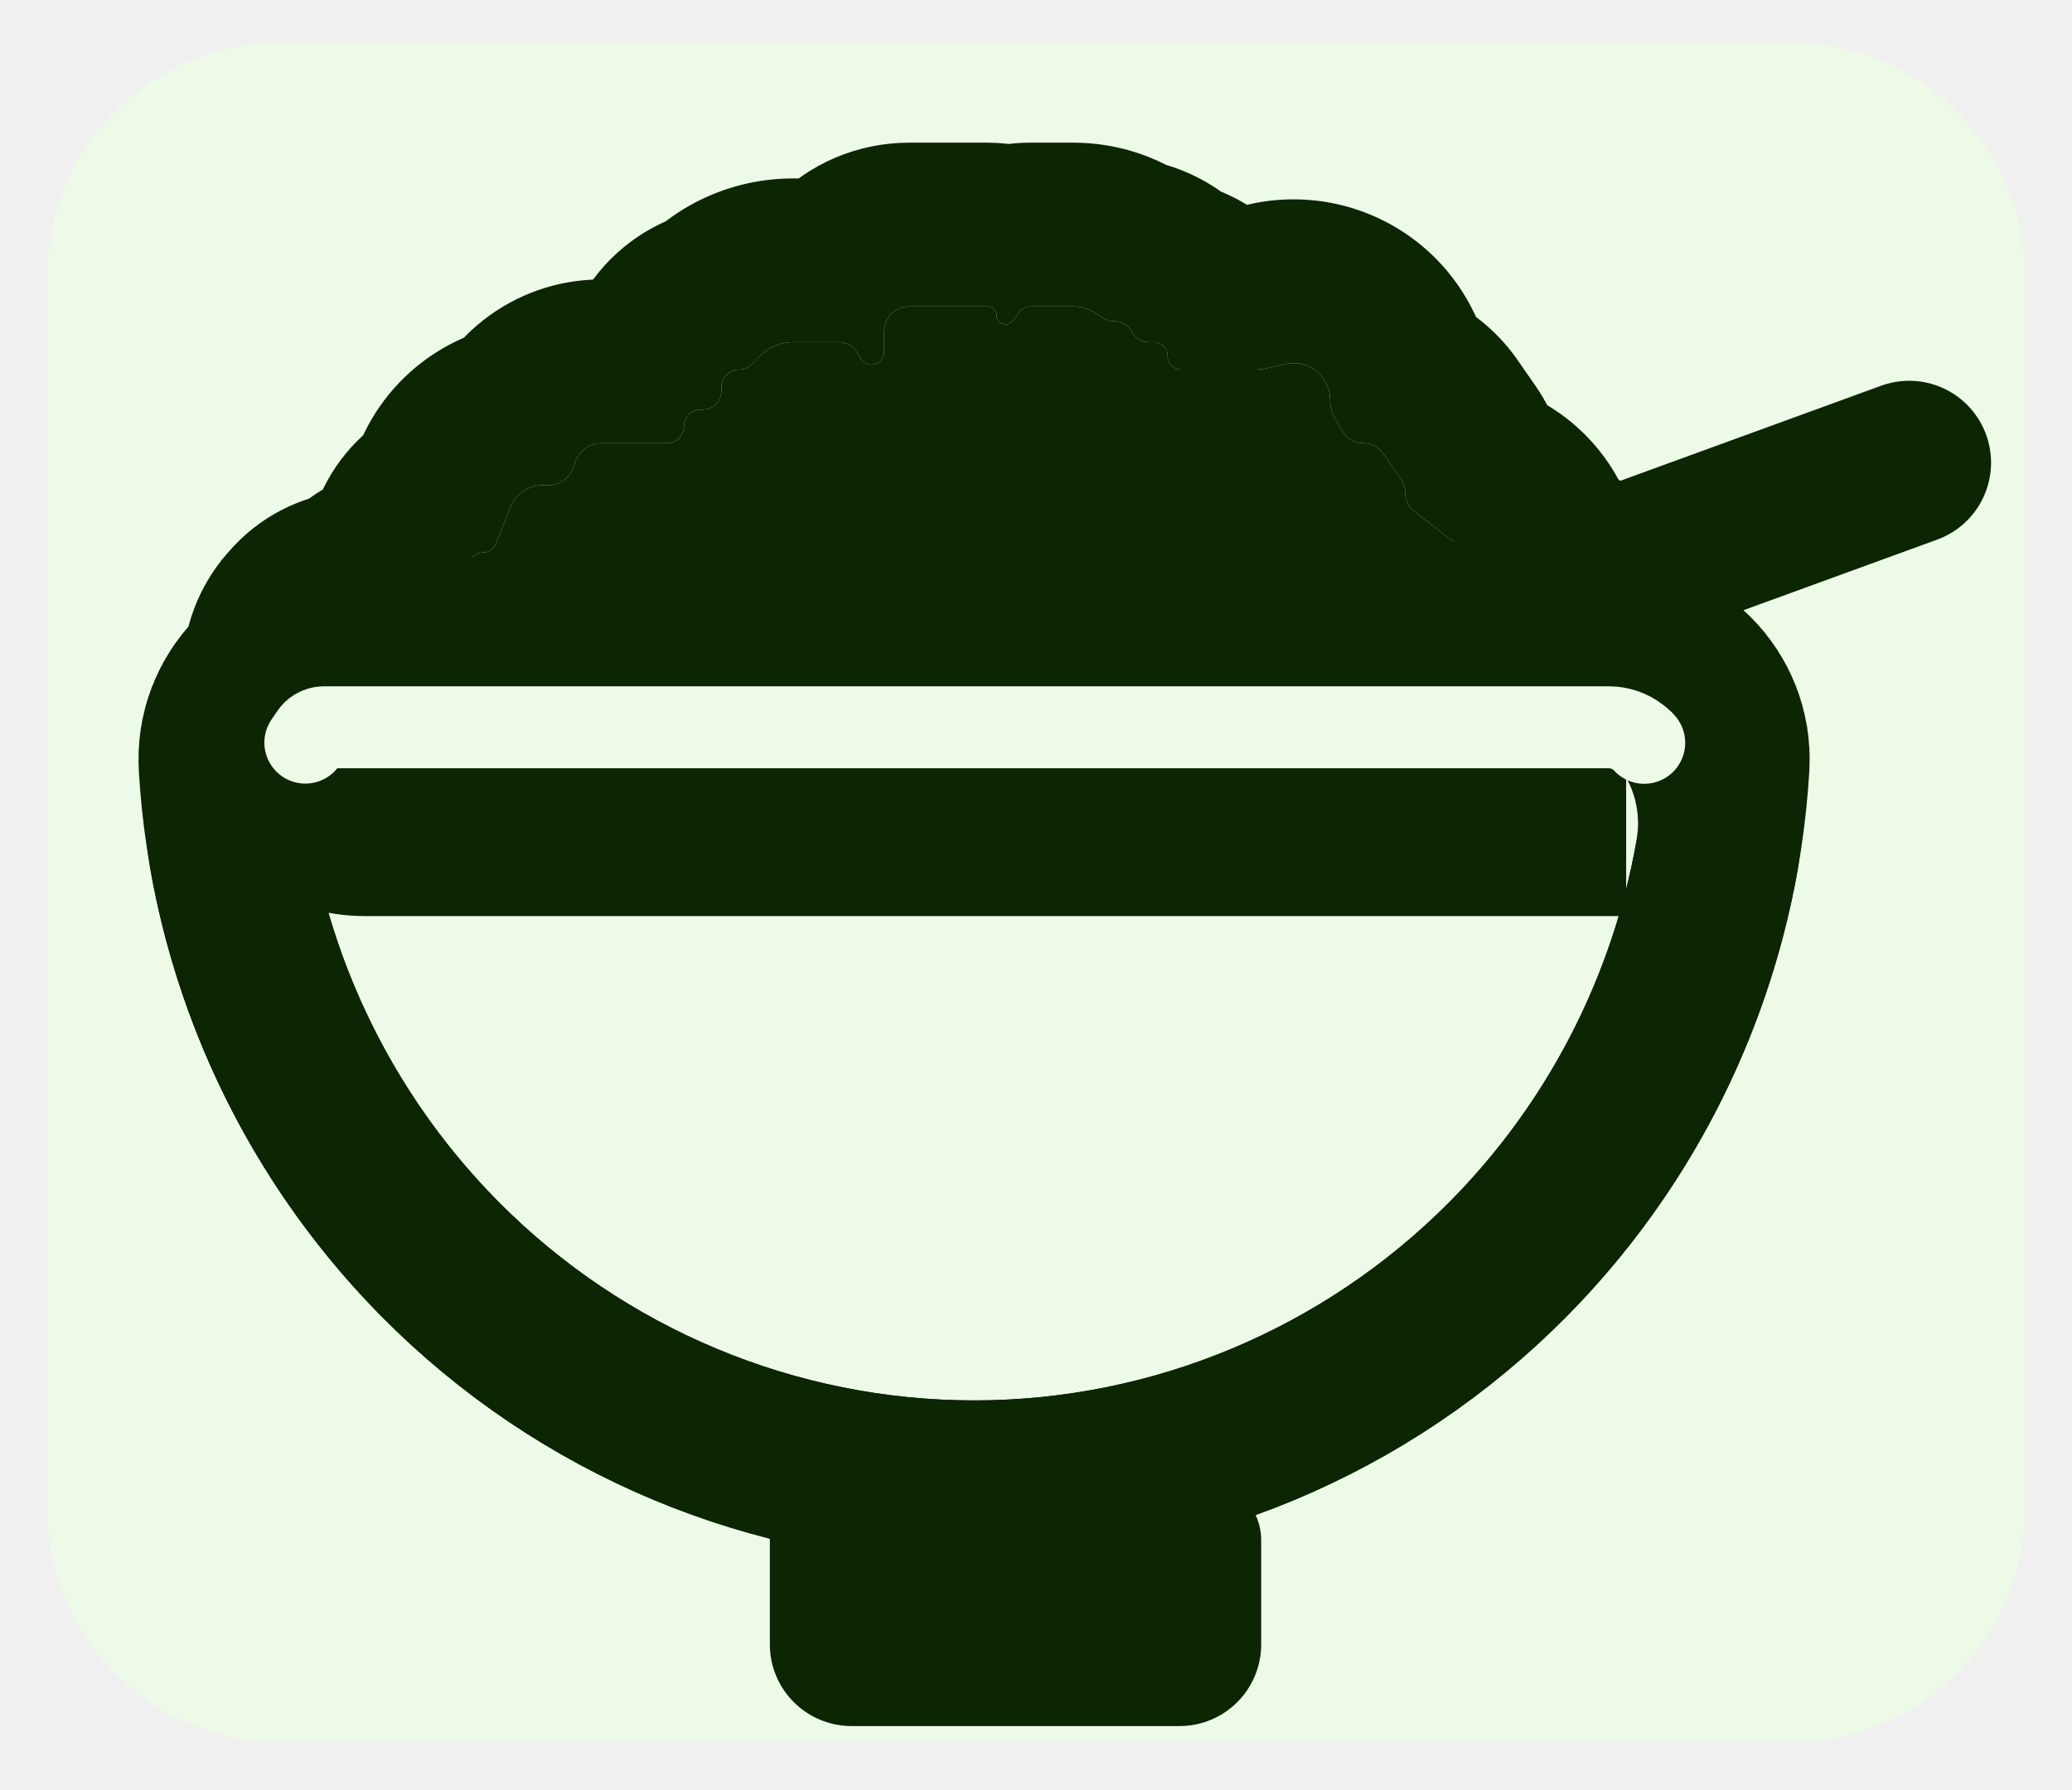
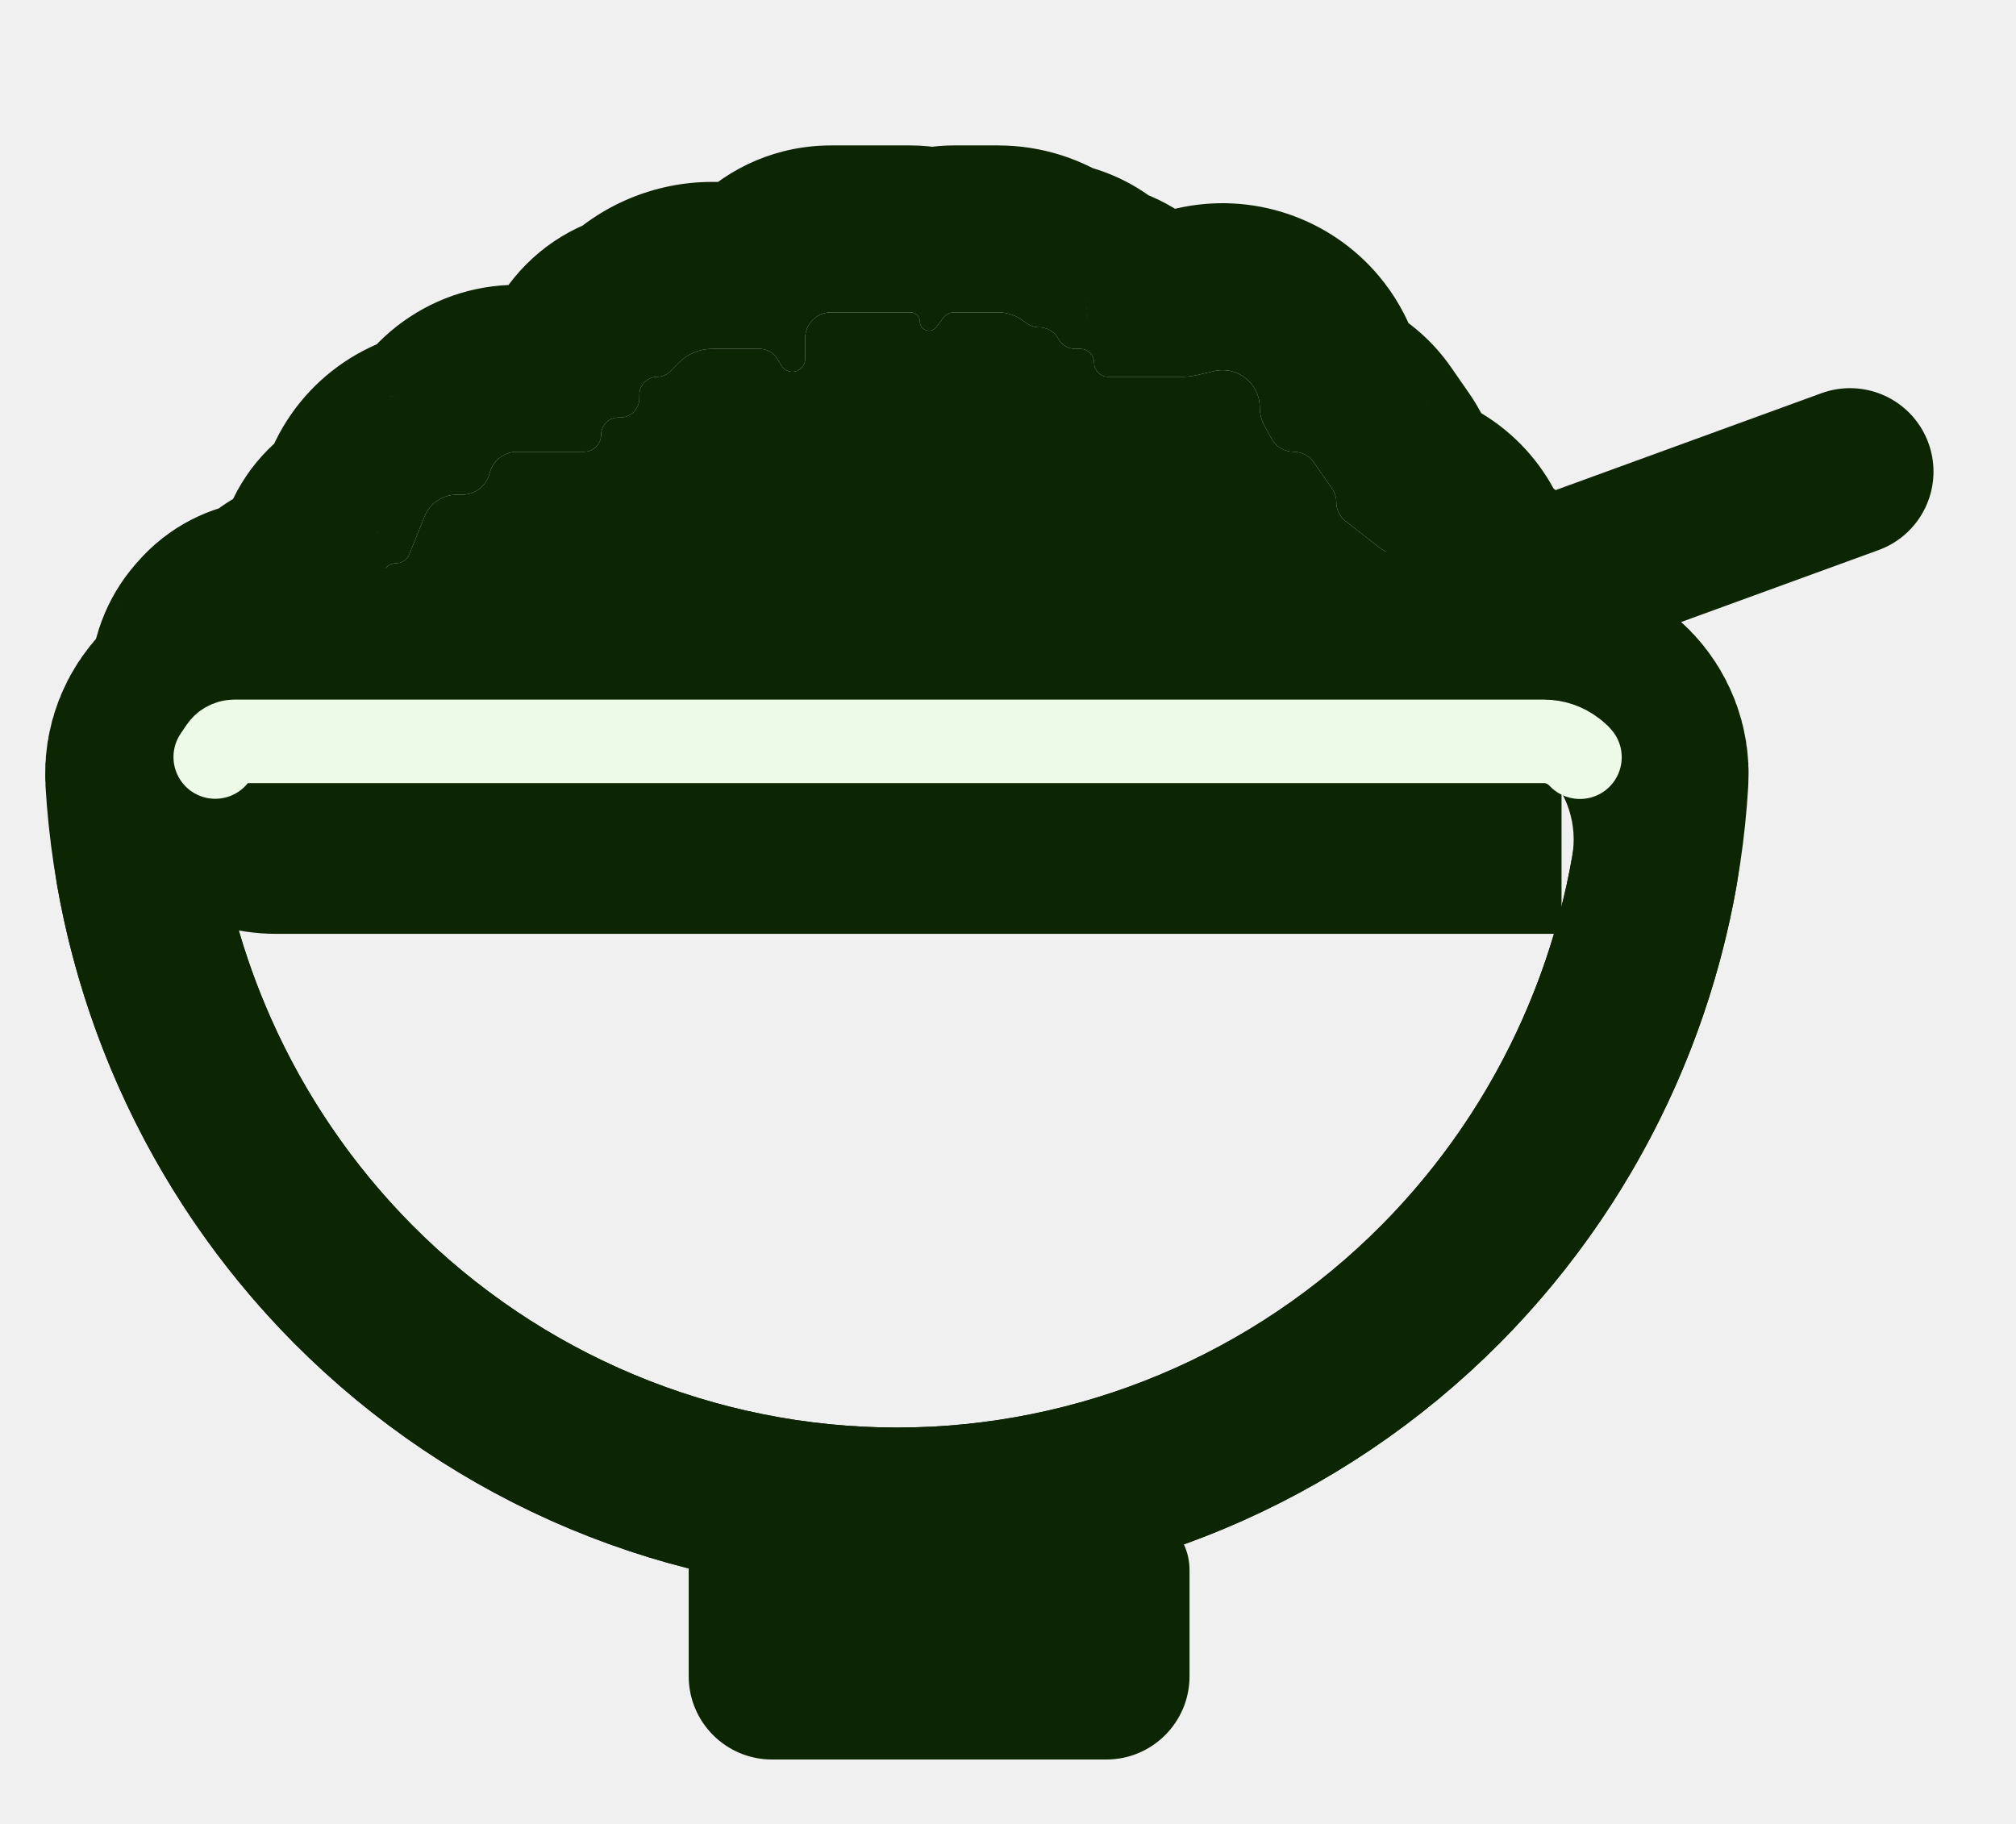
- <svg xmlns="http://www.w3.org/2000/svg" width="22" height="19" viewBox="0 0 22 19" fill="none">
-   <rect x="0.5" y="0.45" width="21" height="18.05" rx="2.484" fill="#EDFAE7" />
-   <path d="M13.188 7.495L20.271 4.913" stroke="#0C2503" stroke-width="1.739" stroke-linecap="round" />
-   <mask id="path-3-outside-1_1583_10953" maskUnits="userSpaceOnUse" x="1.198" y="5.45" width="18" height="12" fill="black">
-     <rect fill="white" x="1.198" y="5.45" width="18" height="12" />
-     <path d="M16.211 7.66C16.916 7.66 17.499 8.236 17.376 8.93C17.12 10.371 16.434 11.71 15.395 12.759C14.055 14.111 12.238 14.871 10.343 14.871C8.448 14.871 6.63 14.111 5.29 12.759C4.251 11.71 3.565 10.371 3.309 8.93C3.186 8.236 3.769 7.66 4.474 7.66L10.343 7.66H16.211Z" />
+ <svg xmlns="http://www.w3.org/2000/svg" width="21" height="19" viewBox="0 0 21 19" fill="none">
+   <path d="M12.188 7.495L19.271 4.913" stroke="#0C2503" stroke-width="1.739" stroke-linecap="round" />
+   <mask id="path-2-outside-1_1583_10954" maskUnits="userSpaceOnUse" x="0.198" y="5.45" width="18" height="12" fill="black">
+     <rect fill="white" x="0.198" y="5.45" width="18" height="12" />
+     <path d="M15.211 7.66C15.916 7.66 16.499 8.236 16.376 8.93C16.12 10.371 15.434 11.71 14.395 12.759C13.055 14.111 11.238 14.871 9.343 14.871C7.448 14.871 5.63 14.111 4.29 12.759C3.251 11.71 2.565 10.371 2.309 8.93C2.186 8.236 2.769 7.66 3.474 7.66L9.343 7.66H15.211Z" />
  </mask>
-   <path d="M16.211 7.66C16.916 7.66 17.499 8.236 17.376 8.93C17.12 10.371 16.434 11.71 15.395 12.759C14.055 14.111 12.238 14.871 10.343 14.871C8.448 14.871 6.63 14.111 5.29 12.759C4.251 11.71 3.565 10.371 3.309 8.93C3.186 8.236 3.769 7.66 4.474 7.66L10.343 7.66H16.211Z" stroke="#0C2503" stroke-width="3.478" mask="url(#path-3-outside-1_1583_10953)" />
-   <mask id="path-4-outside-2_1583_10953" maskUnits="userSpaceOnUse" x="1.122" y="1.254" width="18" height="9" fill="black">
-     <rect fill="white" x="1.122" y="1.254" width="18" height="9" />
-     <path d="M3.609 7.381L3.597 7.397C3.406 7.635 3.576 7.989 3.881 7.989H17.266C17.18 7.989 17.111 7.92 17.111 7.834V7.765C17.111 7.695 17.078 7.629 17.023 7.587L16.717 7.351C16.671 7.316 16.614 7.297 16.556 7.297H16.515C16.392 7.297 16.292 7.197 16.292 7.073V6.804C16.292 6.619 16.17 6.456 15.993 6.403L15.925 6.383C15.788 6.342 15.694 6.216 15.694 6.073C15.694 5.948 15.622 5.834 15.508 5.78L15.45 5.753C15.421 5.74 15.394 5.723 15.369 5.704L15.016 5.429C14.955 5.381 14.92 5.308 14.92 5.231C14.92 5.18 14.904 5.131 14.875 5.089L14.687 4.818C14.639 4.748 14.559 4.706 14.474 4.706C14.38 4.706 14.294 4.655 14.248 4.573L14.173 4.438C14.14 4.38 14.123 4.312 14.123 4.245C14.123 4.154 14.091 4.064 14.032 3.995C13.938 3.883 13.79 3.833 13.648 3.866L13.469 3.907C13.418 3.919 13.366 3.925 13.314 3.925H13.016H12.542C12.462 3.925 12.397 3.86 12.397 3.779C12.397 3.699 12.332 3.634 12.251 3.634H12.199C12.13 3.634 12.065 3.597 12.029 3.537L12.019 3.52C11.979 3.452 11.905 3.41 11.826 3.41C11.78 3.41 11.734 3.396 11.697 3.369L11.644 3.332C11.572 3.281 11.486 3.254 11.398 3.254H10.938C10.895 3.254 10.854 3.274 10.828 3.308L10.754 3.407C10.698 3.48 10.582 3.441 10.582 3.35C10.582 3.297 10.539 3.254 10.486 3.254H9.655C9.507 3.254 9.387 3.374 9.387 3.522V3.739C9.387 3.785 9.363 3.827 9.325 3.852C9.261 3.892 9.178 3.872 9.139 3.808L9.096 3.737C9.056 3.673 8.987 3.634 8.912 3.634H8.418C8.287 3.634 8.162 3.686 8.07 3.779L7.981 3.869C7.946 3.905 7.898 3.925 7.848 3.925C7.744 3.925 7.66 4.009 7.66 4.112V4.15C7.66 4.26 7.571 4.349 7.461 4.349H7.441C7.342 4.349 7.262 4.429 7.262 4.527C7.262 4.626 7.182 4.706 7.083 4.706H6.386C6.25 4.706 6.133 4.798 6.1 4.93C6.068 5.061 5.95 5.153 5.815 5.153H5.76C5.611 5.153 5.477 5.243 5.422 5.381L5.263 5.776C5.24 5.831 5.187 5.867 5.128 5.867C5.047 5.867 4.982 5.933 4.982 6.013V6.224C4.982 6.383 4.877 6.523 4.724 6.566L4.385 6.662C4.314 6.682 4.255 6.731 4.22 6.796L4.153 6.924C4.112 7.003 4.011 7.026 3.939 6.974C3.878 6.929 3.793 6.939 3.744 6.996L3.721 7.022C3.693 7.055 3.677 7.097 3.677 7.141V7.188C3.677 7.259 3.653 7.327 3.609 7.381Z" />
+   <path d="M15.211 7.66C15.916 7.66 16.499 8.236 16.376 8.93C16.12 10.371 15.434 11.71 14.395 12.759C13.055 14.111 11.238 14.871 9.343 14.871C7.448 14.871 5.63 14.111 4.29 12.759C3.251 11.71 2.565 10.371 2.309 8.93C2.186 8.236 2.769 7.66 3.474 7.66L9.343 7.66H15.211Z" stroke="#0C2503" stroke-width="3.478" mask="url(#path-2-outside-1_1583_10954)" />
+   <mask id="path-3-outside-2_1583_10954" maskUnits="userSpaceOnUse" x="0.122" y="1.254" width="18" height="9" fill="black">
+     <rect fill="white" x="0.122" y="1.254" width="18" height="9" />
+     <path d="M2.609 7.381L2.597 7.397C2.406 7.635 2.576 7.989 2.881 7.989H16.266C16.18 7.989 16.111 7.92 16.111 7.834V7.765C16.111 7.695 16.078 7.629 16.023 7.587L15.717 7.351C15.671 7.316 15.614 7.297 15.556 7.297H15.515C15.392 7.297 15.292 7.197 15.292 7.073V6.804C15.292 6.619 15.17 6.456 14.993 6.403L14.925 6.383C14.788 6.342 14.694 6.216 14.694 6.073C14.694 5.948 14.622 5.834 14.508 5.78L14.45 5.753C14.421 5.74 14.394 5.723 14.369 5.704L14.016 5.429C13.955 5.381 13.92 5.308 13.92 5.231C13.92 5.18 13.904 5.131 13.875 5.089L13.687 4.818C13.639 4.748 13.559 4.706 13.474 4.706C13.38 4.706 13.294 4.655 13.248 4.573L13.173 4.438C13.14 4.38 13.123 4.312 13.123 4.245C13.123 4.154 13.091 4.064 13.032 3.995C12.938 3.883 12.79 3.833 12.648 3.866L12.469 3.907C12.418 3.919 12.366 3.925 12.314 3.925H12.016H11.542C11.462 3.925 11.397 3.86 11.397 3.779C11.397 3.699 11.332 3.634 11.251 3.634H11.199C11.13 3.634 11.065 3.597 11.029 3.537L11.019 3.52C10.979 3.452 10.905 3.41 10.826 3.41C10.78 3.41 10.734 3.396 10.697 3.369L10.644 3.332C10.572 3.281 10.486 3.254 10.398 3.254H9.938C9.895 3.254 9.854 3.274 9.828 3.308L9.753 3.407C9.698 3.48 9.582 3.441 9.582 3.35C9.582 3.297 9.539 3.254 9.486 3.254H8.655C8.507 3.254 8.387 3.374 8.387 3.522V3.739C8.387 3.785 8.363 3.827 8.325 3.852C8.261 3.892 8.178 3.872 8.139 3.808L8.096 3.737C8.056 3.673 7.987 3.634 7.912 3.634H7.418C7.287 3.634 7.162 3.686 7.07 3.779L6.981 3.869C6.946 3.905 6.898 3.925 6.848 3.925C6.744 3.925 6.66 4.009 6.66 4.112V4.15C6.66 4.26 6.571 4.349 6.461 4.349H6.441C6.342 4.349 6.262 4.429 6.262 4.527C6.262 4.626 6.182 4.706 6.083 4.706H5.386C5.25 4.706 5.133 4.798 5.1 4.93C5.068 5.061 4.95 5.153 4.815 5.153H4.76C4.611 5.153 4.477 5.243 4.422 5.381L4.263 5.776C4.24 5.831 4.187 5.867 4.128 5.867C4.047 5.867 3.982 5.933 3.982 6.013V6.224C3.982 6.383 3.877 6.523 3.724 6.566L3.385 6.662C3.314 6.682 3.255 6.731 3.22 6.796L3.153 6.924C3.112 7.003 3.011 7.026 2.939 6.974C2.878 6.929 2.793 6.939 2.744 6.996L2.721 7.022C2.693 7.055 2.677 7.097 2.677 7.141V7.188C2.677 7.259 2.653 7.327 2.609 7.381Z" />
  </mask>
-   <path d="M3.609 7.381L3.597 7.397C3.406 7.635 3.576 7.989 3.881 7.989H17.266C17.18 7.989 17.111 7.92 17.111 7.834V7.765C17.111 7.695 17.078 7.629 17.023 7.587L16.717 7.351C16.671 7.316 16.614 7.297 16.556 7.297H16.515C16.392 7.297 16.292 7.197 16.292 7.073V6.804C16.292 6.619 16.17 6.456 15.993 6.403L15.925 6.383C15.788 6.342 15.694 6.216 15.694 6.073C15.694 5.948 15.622 5.834 15.508 5.78L15.45 5.753C15.421 5.74 15.394 5.723 15.369 5.704L15.016 5.429C14.955 5.381 14.92 5.308 14.92 5.231C14.92 5.18 14.904 5.131 14.875 5.089L14.687 4.818C14.639 4.748 14.559 4.706 14.474 4.706C14.38 4.706 14.294 4.655 14.248 4.573L14.173 4.438C14.14 4.38 14.123 4.312 14.123 4.245C14.123 4.154 14.091 4.064 14.032 3.995C13.938 3.883 13.79 3.833 13.648 3.866L13.469 3.907C13.418 3.919 13.366 3.925 13.314 3.925H13.016H12.542C12.462 3.925 12.397 3.86 12.397 3.779C12.397 3.699 12.332 3.634 12.251 3.634H12.199C12.13 3.634 12.065 3.597 12.029 3.537L12.019 3.52C11.979 3.452 11.905 3.41 11.826 3.41C11.78 3.41 11.734 3.396 11.697 3.369L11.644 3.332C11.572 3.281 11.486 3.254 11.398 3.254H10.938C10.895 3.254 10.854 3.274 10.828 3.308L10.754 3.407C10.698 3.48 10.582 3.441 10.582 3.35C10.582 3.297 10.539 3.254 10.486 3.254H9.655C9.507 3.254 9.387 3.374 9.387 3.522V3.739C9.387 3.785 9.363 3.827 9.325 3.852C9.261 3.892 9.178 3.872 9.139 3.808L9.096 3.737C9.056 3.673 8.987 3.634 8.912 3.634H8.418C8.287 3.634 8.162 3.686 8.07 3.779L7.981 3.869C7.946 3.905 7.898 3.925 7.848 3.925C7.744 3.925 7.66 4.009 7.66 4.112V4.15C7.66 4.26 7.571 4.349 7.461 4.349H7.441C7.342 4.349 7.262 4.429 7.262 4.527C7.262 4.626 7.182 4.706 7.083 4.706H6.386C6.25 4.706 6.133 4.798 6.1 4.93C6.068 5.061 5.95 5.153 5.815 5.153H5.76C5.611 5.153 5.477 5.243 5.422 5.381L5.263 5.776C5.24 5.831 5.187 5.867 5.128 5.867C5.047 5.867 4.982 5.933 4.982 6.013V6.224C4.982 6.383 4.877 6.523 4.724 6.566L4.385 6.662C4.314 6.682 4.255 6.731 4.22 6.796L4.153 6.924C4.112 7.003 4.011 7.026 3.939 6.974C3.878 6.929 3.793 6.939 3.744 6.996L3.721 7.022C3.693 7.055 3.677 7.097 3.677 7.141V7.188C3.677 7.259 3.653 7.327 3.609 7.381Z" fill="#0C2503" />
-   <path d="M3.597 7.397L4.954 8.484L4.954 8.484L3.597 7.397ZM3.609 7.381L2.251 6.294L2.251 6.294L3.609 7.381ZM3.721 7.022L5.035 8.162L5.035 8.162L3.721 7.022ZM3.744 6.996L2.431 5.856L2.431 5.856L3.744 6.996ZM4.153 6.924L2.613 6.116L2.613 6.116L4.153 6.924ZM4.22 6.796L5.76 7.605L5.76 7.605L4.22 6.796ZM4.385 6.662L3.91 4.989L3.91 4.989L4.385 6.662ZM4.724 6.566L4.248 4.893L4.248 4.893L4.724 6.566ZM5.263 5.776L3.649 5.127L3.649 5.127L5.263 5.776ZM5.422 5.381L7.035 6.031L7.035 6.031L5.422 5.381ZM7.981 3.869L9.217 5.093L9.217 5.093L7.981 3.869ZM8.07 3.779L6.834 2.556L6.834 2.556L8.07 3.779ZM9.096 3.737L10.581 2.833L10.581 2.833L9.096 3.737ZM9.139 3.808L7.654 4.713L7.654 4.713L9.139 3.808ZM10.754 3.407L12.14 4.457L12.14 4.457L10.754 3.407ZM10.828 3.308L9.442 2.259L9.442 2.259L10.828 3.308ZM11.644 3.332L10.641 4.753L10.641 4.753L11.644 3.332ZM11.697 3.369L12.7 1.948L12.7 1.948L11.697 3.369ZM12.019 3.52L13.515 2.633L13.515 2.633L12.019 3.52ZM12.029 3.537L10.534 4.425L10.534 4.425L12.029 3.537ZM13.469 3.907L13.078 2.212L13.078 2.212L13.469 3.907ZM13.648 3.866L13.257 2.171L13.257 2.171L13.648 3.866ZM14.173 4.438L12.654 5.285L12.654 5.285L14.173 4.438ZM14.248 4.573L12.729 5.42L12.729 5.42L14.248 4.573ZM14.687 4.818L16.116 3.827L16.116 3.827L14.687 4.818ZM14.875 5.089L13.446 6.08L13.446 6.08L14.875 5.089ZM15.016 5.429L13.947 6.8L13.947 6.8L15.016 5.429ZM15.369 5.704L16.438 4.332L16.438 4.332L15.369 5.704ZM15.45 5.753L16.186 4.178L16.186 4.178L15.45 5.753ZM15.508 5.78L14.772 7.356L14.772 7.356L15.508 5.78ZM15.925 6.383L15.426 8.049L15.426 8.049L15.925 6.383ZM15.993 6.403L16.491 4.737L16.491 4.737L15.993 6.403ZM16.717 7.351L15.657 8.73H15.657L16.717 7.351ZM17.023 7.587L18.083 6.208L18.083 6.208L17.023 7.587ZM14.032 3.995L15.365 2.877L15.365 2.877L14.032 3.995ZM9.325 3.852L10.255 5.321L10.255 5.321L9.325 3.852ZM6.1 4.93L7.788 5.348V5.348L6.1 4.93ZM3.939 6.974L4.967 5.571L4.967 5.571L3.939 6.974ZM4.954 8.484L4.967 8.468L2.251 6.294L2.239 6.31L4.954 8.484ZM5.416 7.188V7.141H1.938V7.188H5.416ZM5.035 8.162L5.058 8.136L2.431 5.856L2.408 5.882L5.035 8.162ZM5.693 7.733L5.76 7.605L2.681 5.988L2.613 6.116L5.693 7.733ZM4.861 8.335L5.199 8.239L4.248 4.893L3.91 4.989L4.861 8.335ZM6.722 6.224V6.013H3.243V6.224H6.722ZM6.876 6.426L7.035 6.031L3.808 4.732L3.649 5.127L6.876 6.426ZM5.76 6.892H5.815V3.414H5.76V6.892ZM6.386 6.445H7.083V2.967H6.386V6.445ZM7.441 6.088H7.461V2.61H7.441V6.088ZM9.399 4.15V4.112H5.921V4.15H9.399ZM9.217 5.093L9.306 5.003L6.834 2.556L6.745 2.645L9.217 5.093ZM8.418 5.373H8.912V1.895H8.418V5.373ZM7.61 4.642L7.654 4.713L10.624 2.904L10.581 2.833L7.61 4.642ZM11.126 3.739V3.522H7.648V3.739H11.126ZM9.655 4.993H10.486V1.515H9.655V4.993ZM12.14 4.457L12.215 4.358L9.442 2.259L9.367 2.357L12.14 4.457ZM10.938 4.993H11.398V1.515H10.938V4.993ZM10.641 4.753L10.694 4.79L12.7 1.948L12.647 1.911L10.641 4.753ZM10.524 4.408L10.534 4.425L13.525 2.65L13.515 2.633L10.524 4.408ZM12.199 5.373H12.251V1.895H12.199V5.373ZM12.542 5.664H13.016V2.186H12.542V5.664ZM13.016 5.664H13.314V2.186H13.016V5.664ZM13.859 5.602L14.038 5.561L13.257 2.171L13.078 2.212L13.859 5.602ZM12.654 5.285L12.729 5.42L15.767 3.726L15.692 3.592L12.654 5.285ZM13.258 5.808L13.446 6.08L16.304 4.098L16.116 3.827L13.258 5.808ZM13.947 6.8L14.299 7.075L16.438 4.332L16.085 4.057L13.947 6.8ZM14.714 7.329L14.772 7.356L16.244 4.205L16.186 4.178L14.714 7.329ZM15.426 8.049L15.495 8.069L16.491 4.737L16.423 4.717L15.426 8.049ZM14.553 6.804V7.073H18.031V6.804H14.553ZM16.515 9.036H16.556V5.558H16.515V9.036ZM15.657 8.73L15.963 8.965L18.083 6.208L17.777 5.973L15.657 8.73ZM15.372 7.765V7.834H18.85V7.765H15.372ZM17.266 6.25H3.881V9.728H17.266V6.25ZM14.553 7.073C14.553 8.157 15.431 9.036 16.515 9.036V5.558C17.352 5.558 18.031 6.236 18.031 7.073H14.553ZM15.495 8.069C14.936 7.902 14.553 7.388 14.553 6.804H18.031C18.031 5.851 17.405 5.01 16.491 4.737L15.495 8.069ZM13.955 6.073C13.955 6.985 14.553 7.788 15.426 8.049L16.423 4.717C17.023 4.896 17.433 5.448 17.433 6.073H13.955ZM14.772 7.356C14.274 7.124 13.955 6.623 13.955 6.073H17.433C17.433 5.272 16.969 4.544 16.244 4.205L14.772 7.356ZM14.299 7.075C14.428 7.175 14.567 7.26 14.714 7.329L16.186 4.178C16.275 4.219 16.36 4.271 16.438 4.332L14.299 7.075ZM13.181 5.231C13.181 5.844 13.463 6.423 13.947 6.8L16.085 4.057C16.447 4.339 16.659 4.772 16.659 5.231H13.181ZM13.446 6.08C13.273 5.83 13.181 5.534 13.181 5.231H16.659C16.659 4.826 16.535 4.431 16.304 4.098L13.446 6.08ZM14.474 6.445C13.989 6.445 13.534 6.207 13.258 5.808L16.116 3.827C15.743 3.288 15.129 2.967 14.474 2.967V6.445ZM12.729 5.42C13.082 6.053 13.75 6.445 14.474 6.445V2.967C15.011 2.967 15.506 3.258 15.767 3.726L12.729 5.42ZM12.384 4.245C12.384 4.604 12.475 4.964 12.654 5.285L15.692 3.592C15.806 3.796 15.862 4.021 15.862 4.245H12.384ZM12.7 5.112C12.492 4.864 12.384 4.556 12.384 4.245H15.862C15.862 3.752 15.69 3.265 15.365 2.877L12.7 5.112ZM14.038 5.561C13.543 5.675 13.026 5.501 12.7 5.112L15.365 2.877C14.851 2.264 14.037 1.992 13.257 2.171L14.038 5.561ZM13.314 5.664C13.498 5.664 13.681 5.643 13.859 5.602L13.078 2.212C13.156 2.195 13.235 2.186 13.314 2.186V5.664ZM10.658 3.779C10.658 4.82 11.501 5.664 12.542 5.664V2.186C13.422 2.186 14.136 2.899 14.136 3.779H10.658ZM12.251 5.373C11.371 5.373 10.658 4.66 10.658 3.779H14.136C14.136 2.739 13.292 1.895 12.251 1.895V5.373ZM10.534 4.425C10.883 5.013 11.516 5.373 12.199 5.373V1.895C12.743 1.895 13.247 2.182 13.525 2.65L10.534 4.425ZM11.826 5.149C11.291 5.149 10.796 4.868 10.524 4.408L13.515 2.633C13.161 2.037 12.519 1.671 11.826 1.671V5.149ZM10.694 4.79C11.025 5.024 11.421 5.149 11.826 5.149V1.671C12.139 1.671 12.444 1.768 12.7 1.948L10.694 4.79ZM11.398 4.993C11.127 4.993 10.863 4.909 10.641 4.753L12.647 1.911C12.282 1.653 11.845 1.515 11.398 1.515V4.993ZM12.215 4.358C11.912 4.758 11.439 4.993 10.938 4.993V1.515C10.35 1.515 9.796 1.79 9.442 2.259L12.215 4.358ZM8.843 3.35C8.843 5.109 11.078 5.859 12.14 4.457L9.367 2.357C10.318 1.101 12.321 1.774 12.321 3.35H8.843ZM11.126 3.522C11.126 4.335 10.467 4.993 9.655 4.993V1.515C8.546 1.515 7.648 2.414 7.648 3.522H11.126ZM10.255 5.321C10.797 4.977 11.126 4.38 11.126 3.739H7.648C7.648 3.189 7.929 2.677 8.394 2.383L10.255 5.321ZM7.654 4.713C8.198 5.608 9.371 5.881 10.255 5.321L8.394 2.383C9.152 1.902 10.157 2.137 10.624 2.904L7.654 4.713ZM8.912 5.373C8.38 5.373 7.887 5.096 7.61 4.642L10.581 2.833C10.226 2.25 9.593 1.895 8.912 1.895V5.373ZM9.306 5.003C9.071 5.24 8.752 5.373 8.418 5.373V1.895C7.823 1.895 7.253 2.133 6.834 2.556L9.306 5.003ZM7.848 5.664C8.362 5.664 8.855 5.458 9.217 5.093L6.745 2.645C7.037 2.351 7.434 2.186 7.848 2.186V5.664ZM9.399 4.112C9.399 4.969 8.705 5.664 7.848 5.664V2.186C6.784 2.186 5.921 3.048 5.921 4.112H9.399ZM7.461 6.088C8.532 6.088 9.399 5.22 9.399 4.15H5.921C5.921 3.299 6.611 2.61 7.461 2.61V6.088ZM9.001 4.527C9.001 5.389 8.302 6.088 7.441 6.088V2.61C6.381 2.61 5.523 3.468 5.523 4.527H9.001ZM7.083 6.445C8.142 6.445 9.001 5.587 9.001 4.527H5.523C5.523 3.666 6.222 2.967 7.083 2.967V6.445ZM7.788 5.348C7.629 5.992 7.05 6.445 6.386 6.445V2.967C5.451 2.967 4.637 3.604 4.412 4.512L7.788 5.348ZM5.815 6.892C6.749 6.892 7.564 6.255 7.788 5.348L4.412 4.512C4.572 3.867 5.15 3.414 5.815 3.414V6.892ZM7.035 6.031C6.825 6.551 6.321 6.892 5.76 6.892V3.414C4.901 3.414 4.129 3.935 3.808 4.732L7.035 6.031ZM5.128 7.607C5.897 7.607 6.588 7.139 6.876 6.426L3.649 5.127C3.892 4.524 4.477 4.128 5.128 4.128V7.607ZM6.722 6.013C6.722 6.893 6.008 7.607 5.128 7.607V4.128C4.087 4.128 3.243 4.972 3.243 6.013H6.722ZM5.199 8.239C6.1 7.983 6.722 7.16 6.722 6.224H3.243C3.243 5.605 3.654 5.062 4.248 4.893L5.199 8.239ZM5.76 7.605C5.573 7.961 5.248 8.225 4.861 8.335L3.91 4.989C3.381 5.14 2.936 5.501 2.681 5.988L5.76 7.605ZM2.911 8.377C3.841 9.057 5.158 8.752 5.693 7.733L2.613 6.116C3.067 5.253 4.181 4.995 4.967 5.571L2.911 8.377ZM5.058 8.136C4.514 8.762 3.581 8.867 2.911 8.377L4.967 5.571C4.176 4.991 3.073 5.115 2.431 5.856L5.058 8.136ZM15.372 7.834C15.372 8.88 16.22 9.728 17.266 9.728V6.25C18.141 6.25 18.85 6.959 18.85 7.834H15.372ZM5.416 7.141C5.416 7.516 5.281 7.878 5.035 8.162L2.408 5.882C2.105 6.231 1.938 6.679 1.938 7.141H5.416ZM15.963 8.965C15.59 8.679 15.372 8.235 15.372 7.765H18.85C18.85 7.155 18.567 6.58 18.083 6.208L15.963 8.965ZM4.967 8.468C5.257 8.105 5.416 7.654 5.416 7.188H1.938C1.938 6.863 2.048 6.548 2.251 6.294L4.967 8.468ZM10.486 4.993C9.579 4.993 8.843 4.257 8.843 3.35H12.321C12.321 2.336 11.499 1.515 10.486 1.515V4.993ZM16.556 9.036C16.231 9.036 15.915 8.928 15.657 8.73L17.777 5.973C17.427 5.704 16.998 5.558 16.556 5.558V9.036ZM2.239 6.31C1.136 7.687 2.117 9.728 3.881 9.728V6.25C5.034 6.25 5.675 7.584 4.954 8.484L2.239 6.31Z" fill="#0C2503" mask="url(#path-4-outside-2_1583_10953)" />
-   <mask id="path-6-outside-3_1583_10953" maskUnits="userSpaceOnUse" x="1.198" y="5.45" width="19" height="12" fill="black">
-     <rect fill="white" x="1.198" y="5.45" width="19" height="12" />
-     <path d="M17.062 7.66C17.297 7.66 17.489 7.851 17.475 8.085C17.372 9.843 16.635 11.507 15.395 12.759C14.055 14.111 12.238 14.871 10.343 14.871C8.448 14.871 6.63 14.111 5.29 12.759C4.05 11.507 3.313 9.843 3.21 8.085C3.196 7.851 3.388 7.66 3.623 7.66L10.343 7.66H17.062Z" />
+   <path d="M2.609 7.381L2.597 7.397C2.406 7.635 2.576 7.989 2.881 7.989H16.266C16.18 7.989 16.111 7.92 16.111 7.834V7.765C16.111 7.695 16.078 7.629 16.023 7.587L15.717 7.351C15.671 7.316 15.614 7.297 15.556 7.297H15.515C15.392 7.297 15.292 7.197 15.292 7.073V6.804C15.292 6.619 15.17 6.456 14.993 6.403L14.925 6.383C14.788 6.342 14.694 6.216 14.694 6.073C14.694 5.948 14.622 5.834 14.508 5.78L14.45 5.753C14.421 5.74 14.394 5.723 14.369 5.704L14.016 5.429C13.955 5.381 13.92 5.308 13.92 5.231C13.92 5.18 13.904 5.131 13.875 5.089L13.687 4.818C13.639 4.748 13.559 4.706 13.474 4.706C13.38 4.706 13.294 4.655 13.248 4.573L13.173 4.438C13.14 4.38 13.123 4.312 13.123 4.245C13.123 4.154 13.091 4.064 13.032 3.995C12.938 3.883 12.79 3.833 12.648 3.866L12.469 3.907C12.418 3.919 12.366 3.925 12.314 3.925H12.016H11.542C11.462 3.925 11.397 3.86 11.397 3.779C11.397 3.699 11.332 3.634 11.251 3.634H11.199C11.13 3.634 11.065 3.597 11.029 3.537L11.019 3.52C10.979 3.452 10.905 3.41 10.826 3.41C10.78 3.41 10.734 3.396 10.697 3.369L10.644 3.332C10.572 3.281 10.486 3.254 10.398 3.254H9.938C9.895 3.254 9.854 3.274 9.828 3.308L9.753 3.407C9.698 3.48 9.582 3.441 9.582 3.35C9.582 3.297 9.539 3.254 9.486 3.254H8.655C8.507 3.254 8.387 3.374 8.387 3.522V3.739C8.387 3.785 8.363 3.827 8.325 3.852C8.261 3.892 8.178 3.872 8.139 3.808L8.096 3.737C8.056 3.673 7.987 3.634 7.912 3.634H7.418C7.287 3.634 7.162 3.686 7.07 3.779L6.981 3.869C6.946 3.905 6.898 3.925 6.848 3.925C6.744 3.925 6.66 4.009 6.66 4.112V4.15C6.66 4.26 6.571 4.349 6.461 4.349H6.441C6.342 4.349 6.262 4.429 6.262 4.527C6.262 4.626 6.182 4.706 6.083 4.706H5.386C5.25 4.706 5.133 4.798 5.1 4.93C5.068 5.061 4.95 5.153 4.815 5.153H4.76C4.611 5.153 4.477 5.243 4.422 5.381L4.263 5.776C4.24 5.831 4.187 5.867 4.128 5.867C4.047 5.867 3.982 5.933 3.982 6.013V6.224C3.982 6.383 3.877 6.523 3.724 6.566L3.385 6.662C3.314 6.682 3.255 6.731 3.22 6.796L3.153 6.924C3.112 7.003 3.011 7.026 2.939 6.974C2.878 6.929 2.793 6.939 2.744 6.996L2.721 7.022C2.693 7.055 2.677 7.097 2.677 7.141V7.188C2.677 7.259 2.653 7.327 2.609 7.381Z" fill="#0C2503" />
+   <path d="M2.597 7.397L3.954 8.484L3.954 8.484L2.597 7.397ZM2.609 7.381L1.251 6.294L1.251 6.294L2.609 7.381ZM2.721 7.022L4.035 8.162L4.035 8.162L2.721 7.022ZM2.744 6.996L1.431 5.856L1.431 5.856L2.744 6.996ZM3.153 6.924L1.613 6.116L1.613 6.116L3.153 6.924ZM3.22 6.796L4.76 7.605L4.76 7.605L3.22 6.796ZM3.385 6.662L2.91 4.989L2.91 4.989L3.385 6.662ZM3.724 6.566L3.248 4.893L3.248 4.893L3.724 6.566ZM4.263 5.776L2.649 5.127L2.649 5.127L4.263 5.776ZM4.422 5.381L6.035 6.031L6.035 6.031L4.422 5.381ZM6.981 3.869L8.217 5.093L8.217 5.093L6.981 3.869ZM7.07 3.779L5.834 2.556L5.834 2.556L7.07 3.779ZM8.096 3.737L9.581 2.833L9.581 2.833L8.096 3.737ZM8.139 3.808L6.654 4.713L6.654 4.713L8.139 3.808ZM9.753 3.407L11.14 4.457L11.14 4.457L9.753 3.407ZM9.828 3.308L8.442 2.259L8.442 2.259L9.828 3.308ZM10.644 3.332L9.641 4.753L9.641 4.753L10.644 3.332ZM10.697 3.369L11.7 1.948L11.7 1.948L10.697 3.369ZM11.019 3.52L12.515 2.633L12.515 2.633L11.019 3.52ZM11.029 3.537L9.534 4.425L9.534 4.425L11.029 3.537ZM12.469 3.907L12.078 2.212L12.078 2.212L12.469 3.907ZM12.648 3.866L12.257 2.171L12.257 2.171L12.648 3.866ZM13.173 4.438L11.654 5.285L11.654 5.285L13.173 4.438ZM13.248 4.573L11.729 5.42L11.729 5.42L13.248 4.573ZM13.687 4.818L15.116 3.827L15.116 3.827L13.687 4.818ZM13.875 5.089L12.446 6.08L12.446 6.08L13.875 5.089ZM14.016 5.429L12.947 6.8L12.947 6.8L14.016 5.429ZM14.369 5.704L15.438 4.332L15.438 4.332L14.369 5.704ZM14.45 5.753L15.186 4.178L15.186 4.178L14.45 5.753ZM14.508 5.78L13.772 7.356L13.772 7.356L14.508 5.78ZM14.925 6.383L14.426 8.049L14.426 8.049L14.925 6.383ZM14.993 6.403L15.492 4.737L15.492 4.737L14.993 6.403ZM15.717 7.351L14.657 8.73H14.657L15.717 7.351ZM16.023 7.587L17.083 6.208L17.083 6.208L16.023 7.587ZM13.032 3.995L14.365 2.877L14.365 2.877L13.032 3.995ZM8.325 3.852L9.255 5.321L9.255 5.321L8.325 3.852ZM5.1 4.93L6.788 5.348V5.348L5.1 4.93ZM2.939 6.974L3.967 5.571L3.967 5.571L2.939 6.974ZM3.954 8.484L3.967 8.468L1.251 6.294L1.239 6.31L3.954 8.484ZM4.416 7.188V7.141H0.938V7.188H4.416ZM4.035 8.162L4.058 8.136L1.431 5.856L1.408 5.882L4.035 8.162ZM4.693 7.733L4.76 7.605L1.681 5.988L1.613 6.116L4.693 7.733ZM3.861 8.335L4.199 8.239L3.248 4.893L2.91 4.989L3.861 8.335ZM5.722 6.224V6.013H2.243V6.224H5.722ZM5.876 6.426L6.035 6.031L2.808 4.732L2.649 5.127L5.876 6.426ZM4.76 6.892H4.815V3.414H4.76V6.892ZM5.386 6.445H6.083V2.967H5.386V6.445ZM6.441 6.088H6.461V2.61H6.441V6.088ZM8.399 4.15V4.112H4.921V4.15H8.399ZM8.217 5.093L8.306 5.003L5.834 2.556L5.745 2.645L8.217 5.093ZM7.418 5.373H7.912V1.895H7.418V5.373ZM6.61 4.642L6.654 4.713L9.624 2.904L9.581 2.833L6.61 4.642ZM10.126 3.739V3.522H6.648V3.739H10.126ZM8.655 4.993H9.486V1.515H8.655V4.993ZM11.14 4.457L11.215 4.358L8.442 2.259L8.367 2.357L11.14 4.457ZM9.938 4.993H10.398V1.515H9.938V4.993ZM9.641 4.753L9.694 4.79L11.7 1.948L11.647 1.911L9.641 4.753ZM9.524 4.408L9.534 4.425L12.525 2.65L12.515 2.633L9.524 4.408ZM11.199 5.373H11.251V1.895H11.199V5.373ZM11.542 5.664H12.016V2.186H11.542V5.664ZM12.016 5.664H12.314V2.186H12.016V5.664ZM12.859 5.602L13.038 5.561L12.257 2.171L12.078 2.212L12.859 5.602ZM11.654 5.285L11.729 5.42L14.767 3.726L14.692 3.592L11.654 5.285ZM12.258 5.808L12.446 6.08L15.304 4.098L15.116 3.827L12.258 5.808ZM12.947 6.8L13.299 7.075L15.438 4.332L15.085 4.057L12.947 6.8ZM13.714 7.329L13.772 7.356L15.244 4.205L15.186 4.178L13.714 7.329ZM14.426 8.049L14.495 8.069L15.492 4.737L15.423 4.717L14.426 8.049ZM13.553 6.804V7.073H17.031V6.804H13.553ZM15.515 9.036H15.556V5.558H15.515V9.036ZM14.657 8.73L14.963 8.965L17.083 6.208L16.777 5.973L14.657 8.73ZM14.372 7.765V7.834H17.85V7.765H14.372ZM16.266 6.25H2.881V9.728H16.266V6.25ZM13.553 7.073C13.553 8.157 14.431 9.036 15.515 9.036V5.558C16.352 5.558 17.031 6.236 17.031 7.073H13.553ZM14.495 8.069C13.936 7.902 13.553 7.388 13.553 6.804H17.031C17.031 5.851 16.405 5.01 15.492 4.737L14.495 8.069ZM12.955 6.073C12.955 6.985 13.553 7.788 14.426 8.049L15.423 4.717C16.023 4.896 16.433 5.448 16.433 6.073H12.955ZM13.772 7.356C13.274 7.124 12.955 6.623 12.955 6.073H16.433C16.433 5.272 15.969 4.544 15.243 4.205L13.772 7.356ZM13.299 7.075C13.428 7.175 13.567 7.26 13.714 7.329L15.186 4.178C15.275 4.219 15.36 4.271 15.438 4.332L13.299 7.075ZM12.181 5.231C12.181 5.844 12.463 6.423 12.947 6.8L15.085 4.057C15.447 4.339 15.659 4.772 15.659 5.231H12.181ZM12.446 6.08C12.273 5.83 12.181 5.534 12.181 5.231H15.659C15.659 4.826 15.535 4.431 15.304 4.098L12.446 6.08ZM13.474 6.445C12.989 6.445 12.534 6.207 12.258 5.808L15.116 3.827C14.743 3.288 14.129 2.967 13.474 2.967V6.445ZM11.729 5.42C12.082 6.053 12.75 6.445 13.474 6.445V2.967C14.011 2.967 14.506 3.258 14.767 3.726L11.729 5.42ZM11.384 4.245C11.384 4.604 11.475 4.964 11.654 5.285L14.692 3.592C14.806 3.796 14.862 4.021 14.862 4.245H11.384ZM11.7 5.112C11.492 4.864 11.384 4.556 11.384 4.245H14.862C14.862 3.752 14.69 3.265 14.365 2.877L11.7 5.112ZM13.038 5.561C12.543 5.675 12.026 5.501 11.7 5.112L14.365 2.877C13.851 2.264 13.037 1.992 12.257 2.171L13.038 5.561ZM12.314 5.664C12.498 5.664 12.681 5.643 12.859 5.602L12.078 2.212C12.156 2.195 12.235 2.186 12.314 2.186V5.664ZM9.657 3.779C9.657 4.82 10.501 5.664 11.542 5.664V2.186C12.422 2.186 13.136 2.899 13.136 3.779H9.657ZM11.251 5.373C10.371 5.373 9.657 4.66 9.657 3.779H13.136C13.136 2.739 12.292 1.895 11.251 1.895V5.373ZM9.534 4.425C9.883 5.013 10.516 5.373 11.199 5.373V1.895C11.743 1.895 12.247 2.182 12.525 2.65L9.534 4.425ZM10.826 5.149C10.291 5.149 9.796 4.868 9.524 4.408L12.515 2.633C12.161 2.037 11.519 1.671 10.826 1.671V5.149ZM9.694 4.79C10.025 5.024 10.421 5.149 10.826 5.149V1.671C11.139 1.671 11.444 1.768 11.7 1.948L9.694 4.79ZM10.398 4.993C10.127 4.993 9.863 4.909 9.641 4.753L11.647 1.911C11.282 1.653 10.845 1.515 10.398 1.515V4.993ZM11.215 4.358C10.912 4.758 10.439 4.993 9.938 4.993V1.515C9.35 1.515 8.796 1.79 8.442 2.259L11.215 4.358ZM7.843 3.35C7.843 5.109 10.078 5.859 11.14 4.457L8.367 2.357C9.318 1.101 11.321 1.774 11.321 3.35H7.843ZM10.126 3.522C10.126 4.335 9.467 4.993 8.655 4.993V1.515C7.546 1.515 6.648 2.414 6.648 3.522H10.126ZM9.255 5.321C9.797 4.977 10.126 4.38 10.126 3.739H6.648C6.648 3.189 6.929 2.677 7.394 2.383L9.255 5.321ZM6.654 4.713C7.199 5.608 8.371 5.881 9.255 5.321L7.394 2.383C8.152 1.902 9.157 2.137 9.624 2.904L6.654 4.713ZM7.912 5.373C7.38 5.373 6.887 5.096 6.61 4.642L9.581 2.833C9.226 2.25 8.593 1.895 7.912 1.895V5.373ZM8.306 5.003C8.071 5.24 7.752 5.373 7.418 5.373V1.895C6.823 1.895 6.253 2.133 5.834 2.556L8.306 5.003ZM6.848 5.664C7.362 5.664 7.855 5.458 8.217 5.093L5.745 2.645C6.037 2.351 6.434 2.186 6.848 2.186V5.664ZM8.399 4.112C8.399 4.969 7.705 5.664 6.848 5.664V2.186C5.784 2.186 4.921 3.048 4.921 4.112H8.399ZM6.461 6.088C7.532 6.088 8.399 5.22 8.399 4.15H4.921C4.921 3.299 5.611 2.61 6.461 2.61V6.088ZM8.001 4.527C8.001 5.389 7.302 6.088 6.441 6.088V2.61C5.381 2.61 4.523 3.468 4.523 4.527H8.001ZM6.083 6.445C7.142 6.445 8.001 5.587 8.001 4.527H4.523C4.523 3.666 5.222 2.967 6.083 2.967V6.445ZM6.788 5.348C6.629 5.992 6.05 6.445 5.386 6.445V2.967C4.451 2.967 3.637 3.604 3.412 4.512L6.788 5.348ZM4.815 6.892C5.749 6.892 6.564 6.255 6.788 5.348L3.412 4.512C3.572 3.867 4.15 3.414 4.815 3.414V6.892ZM6.035 6.031C5.825 6.551 5.321 6.892 4.76 6.892V3.414C3.901 3.414 3.129 3.935 2.808 4.732L6.035 6.031ZM4.128 7.607C4.897 7.607 5.588 7.139 5.876 6.426L2.649 5.127C2.892 4.524 3.477 4.128 4.128 4.128V7.607ZM5.722 6.013C5.722 6.893 5.008 7.607 4.128 7.607V4.128C3.087 4.128 2.243 4.972 2.243 6.013H5.722ZM4.199 8.239C5.1 7.983 5.722 7.16 5.722 6.224H2.243C2.243 5.605 2.654 5.062 3.248 4.893L4.199 8.239ZM4.76 7.605C4.573 7.961 4.248 8.225 3.861 8.335L2.91 4.989C2.381 5.14 1.936 5.501 1.681 5.988L4.76 7.605ZM1.911 8.377C2.841 9.057 4.158 8.752 4.693 7.733L1.613 6.116C2.067 5.253 3.181 4.995 3.967 5.571L1.911 8.377ZM4.058 8.136C3.514 8.762 2.581 8.867 1.911 8.377L3.967 5.571C3.176 4.991 2.073 5.115 1.431 5.856L4.058 8.136ZM14.372 7.834C14.372 8.88 15.22 9.728 16.266 9.728V6.25C17.141 6.25 17.85 6.959 17.85 7.834H14.372ZM4.416 7.141C4.416 7.516 4.281 7.878 4.035 8.162L1.408 5.882C1.105 6.231 0.938 6.679 0.938 7.141H4.416ZM14.963 8.965C14.59 8.679 14.372 8.235 14.372 7.765H17.85C17.85 7.155 17.567 6.58 17.083 6.208L14.963 8.965ZM3.967 8.468C4.257 8.105 4.416 7.654 4.416 7.188H0.938C0.938 6.863 1.048 6.548 1.251 6.294L3.967 8.468ZM9.486 4.993C8.579 4.993 7.843 4.257 7.843 3.35H11.321C11.321 2.336 10.499 1.515 9.486 1.515V4.993ZM15.556 9.036C15.231 9.036 14.915 8.928 14.657 8.73L16.777 5.973C16.427 5.704 15.998 5.558 15.556 5.558V9.036ZM1.239 6.31C0.136 7.687 1.117 9.728 2.881 9.728V6.25C4.034 6.25 4.675 7.584 3.954 8.484L1.239 6.31Z" fill="#0C2503" mask="url(#path-3-outside-2_1583_10954)" />
+   <mask id="path-5-outside-3_1583_10954" maskUnits="userSpaceOnUse" x="0.198" y="5.45" width="19" height="12" fill="black">
+     <rect fill="white" x="0.198" y="5.45" width="19" height="12" />
+     <path d="M16.062 7.66C16.297 7.66 16.489 7.851 16.475 8.085C16.372 9.843 15.635 11.507 14.395 12.759C13.055 14.111 11.238 14.871 9.343 14.871C7.448 14.871 5.63 14.111 4.29 12.759C3.05 11.507 2.313 9.843 2.21 8.085C2.196 7.851 2.388 7.66 2.623 7.66L9.343 7.66H16.062Z" />
  </mask>
-   <path d="M17.062 7.66C17.297 7.66 17.489 7.851 17.475 8.085C17.372 9.843 16.635 11.507 15.395 12.759C14.055 14.111 12.238 14.871 10.343 14.871C8.448 14.871 6.63 14.111 5.29 12.759C4.05 11.507 3.313 9.843 3.21 8.085C3.196 7.851 3.388 7.66 3.623 7.66L10.343 7.66H17.062Z" stroke="#0C2503" stroke-width="3.478" mask="url(#path-6-outside-3_1583_10953)" />
-   <path d="M3.242 7.886L3.304 7.795C3.317 7.776 3.334 7.759 3.354 7.747V7.747C3.38 7.732 3.409 7.723 3.439 7.723H5.797H17.084C17.196 7.723 17.305 7.761 17.393 7.829L17.422 7.852C17.436 7.863 17.448 7.875 17.458 7.888V7.888" stroke="#EDFAE7" stroke-width="0.87" stroke-linecap="round" />
-   <path d="M8.174 16.356C8.174 16.005 8.458 15.72 8.809 15.72H12.756C13.107 15.72 13.391 16.005 13.391 16.356V17.461C13.391 17.941 13.003 18.329 12.524 18.329H9.042C8.563 18.329 8.174 17.941 8.174 17.461V16.356Z" fill="#0C2503" />
+   <path d="M16.062 7.66C16.297 7.66 16.489 7.851 16.475 8.085C16.372 9.843 15.635 11.507 14.395 12.759C13.055 14.111 11.238 14.871 9.343 14.871C7.448 14.871 5.63 14.111 4.29 12.759C3.05 11.507 2.313 9.843 2.21 8.085C2.196 7.851 2.388 7.66 2.623 7.66L9.343 7.66H16.062Z" stroke="#0C2503" stroke-width="3.478" mask="url(#path-5-outside-3_1583_10954)" />
+   <path d="M2.242 7.886L2.304 7.795C2.317 7.776 2.334 7.759 2.354 7.747V7.747C2.38 7.732 2.409 7.723 2.439 7.723H4.797H16.084C16.196 7.723 16.305 7.761 16.393 7.829L16.422 7.852C16.436 7.863 16.448 7.875 16.458 7.888V7.888" stroke="#EDFAE7" stroke-width="0.87" stroke-linecap="round" />
+   <path d="M7.174 16.356C7.174 16.005 7.458 15.72 7.809 15.72H11.756C12.107 15.72 12.391 16.005 12.391 16.356V17.461C12.391 17.941 12.003 18.329 11.524 18.329H8.042C7.563 18.329 7.174 17.941 7.174 17.461V16.356Z" fill="#0C2503" />
</svg>
